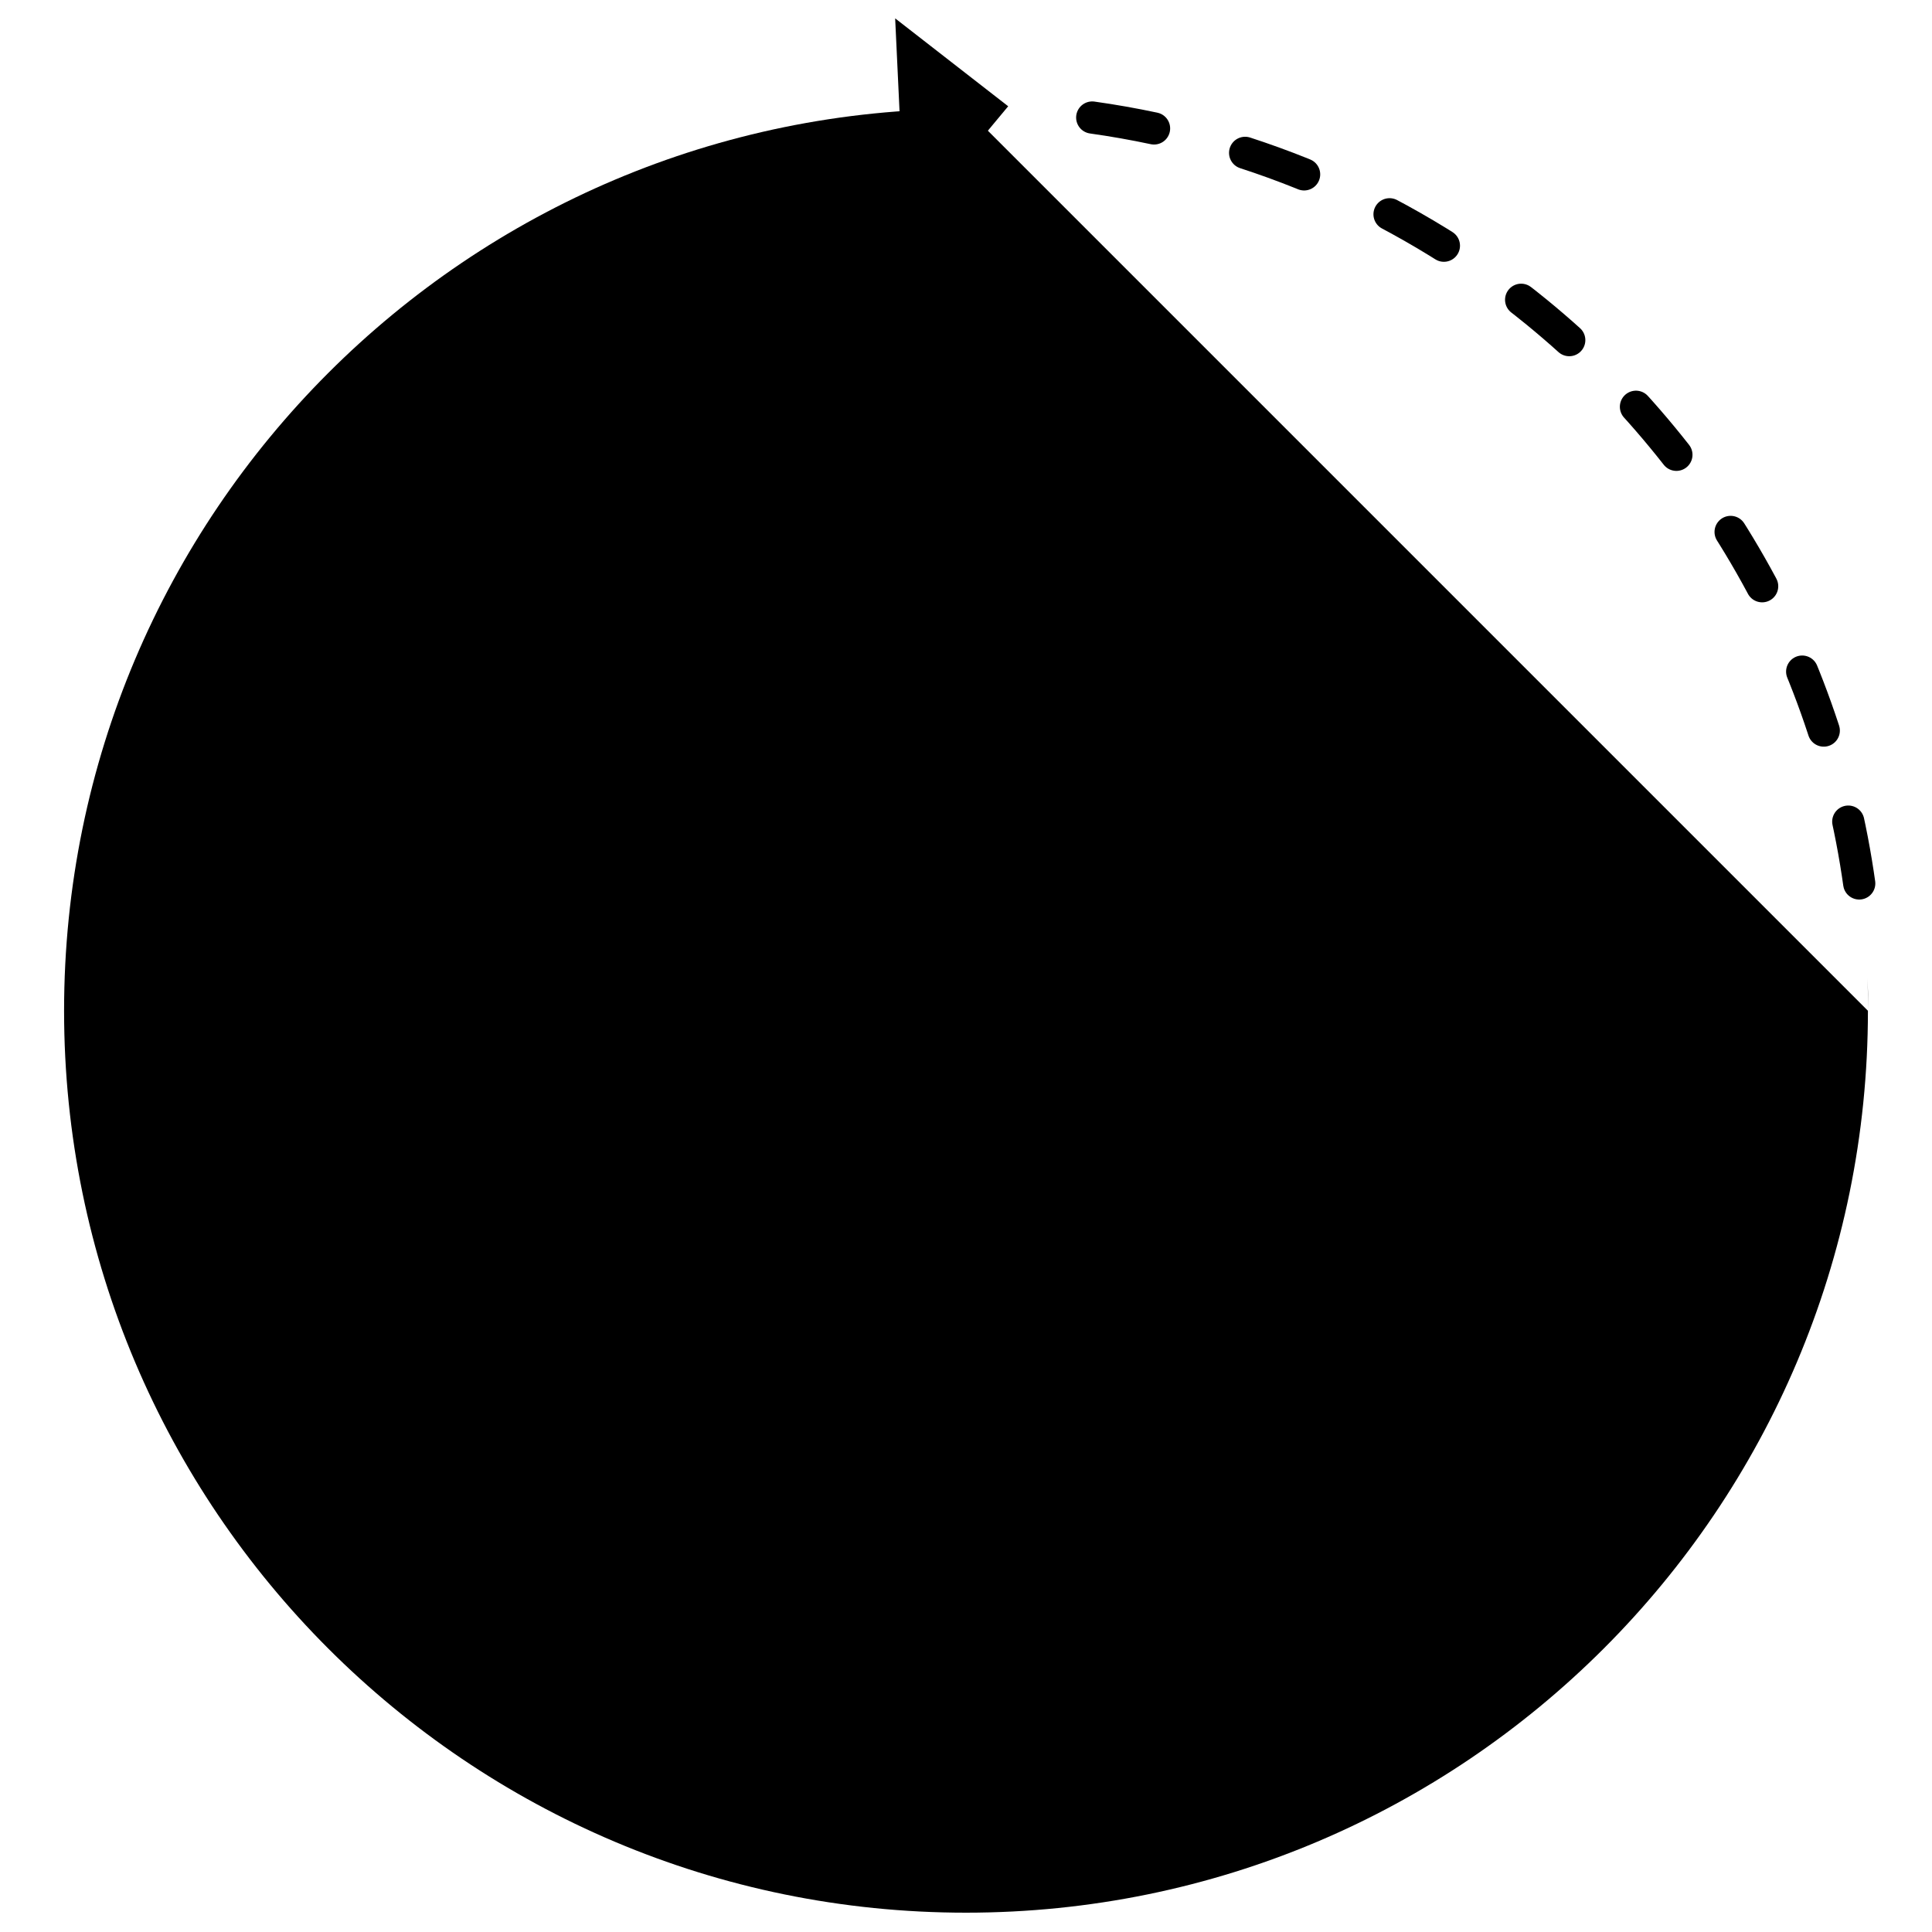
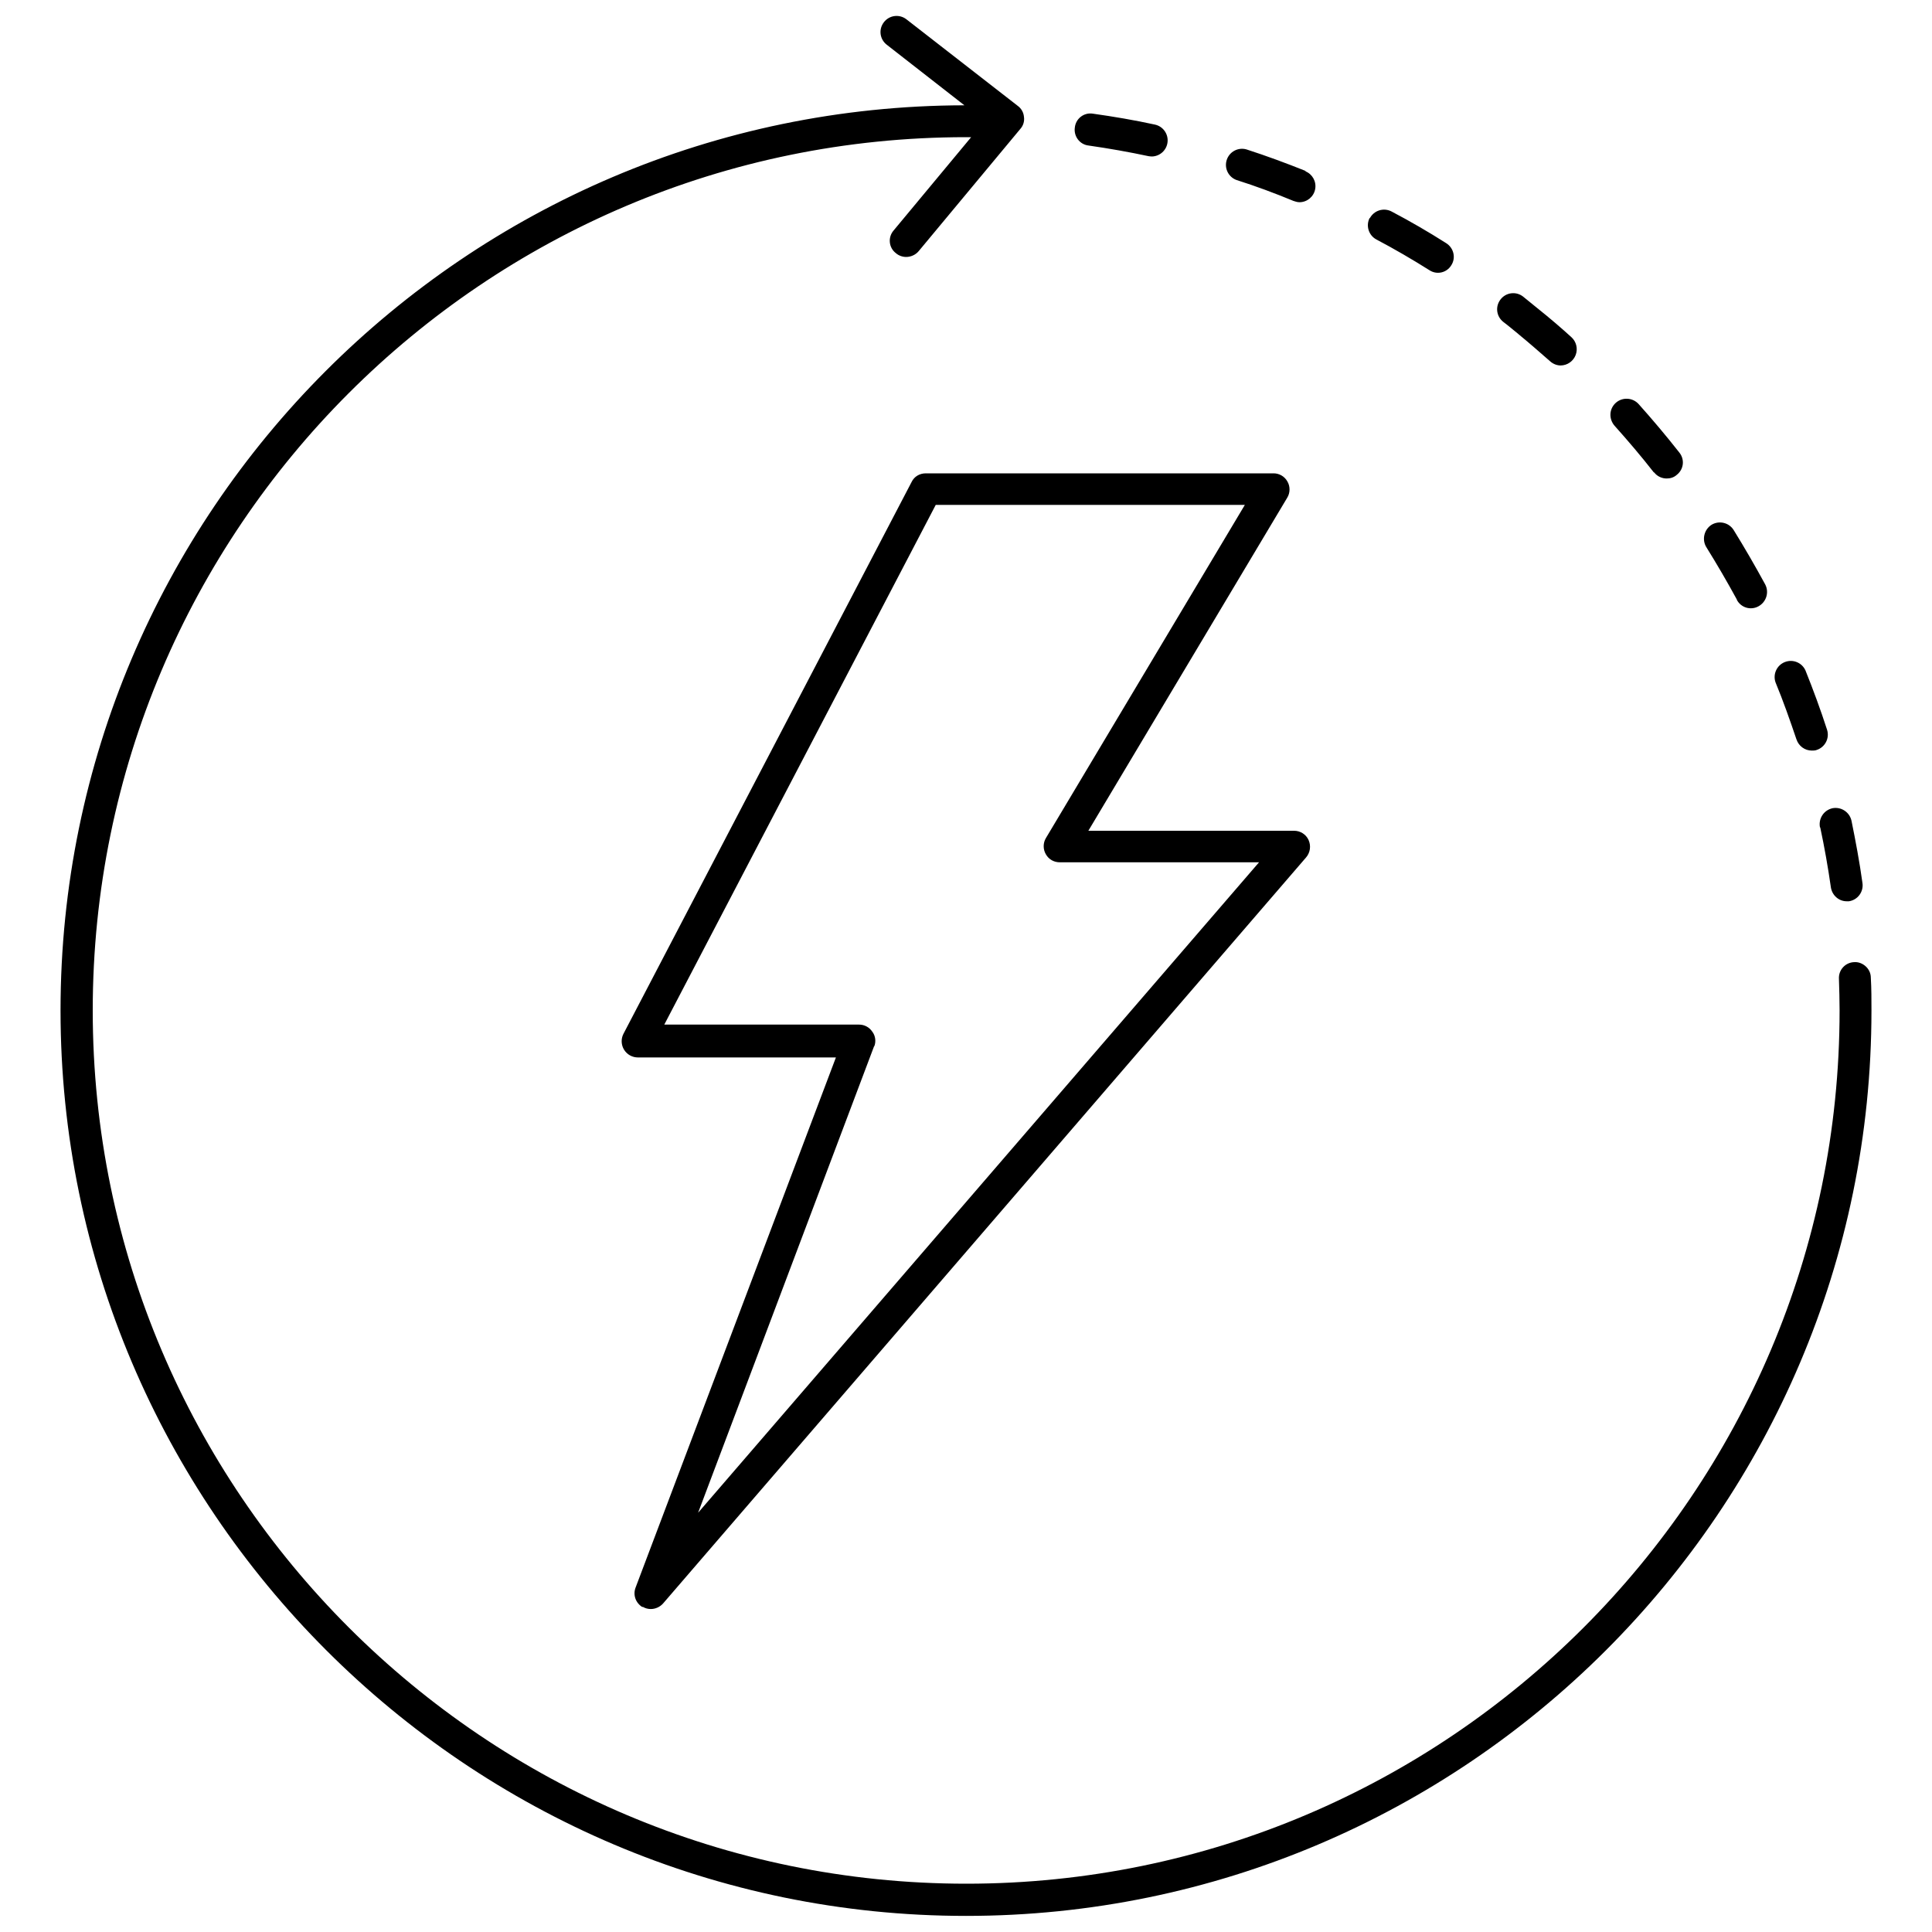
<svg xmlns="http://www.w3.org/2000/svg" viewBox="0 0 60 60" role="presentation" alt="">
-   <path d="M58.01 31.39C58.01 46.86 45.47 59.4 30 59.4S1.99 46.86 1.99 31.39 14.53 3.38 30 3.38M30 3.38c.33 0 .67 0 1 .02" />
-   <path d="M33.92 3.65c5.19.73 9.93 2.88 13.81 6.05 5.68 4.65 9.51 11.49 10.18 19.23" style="fill:none;stroke:#000;stroke-linecap:round;stroke-linejoin:round;stroke-dasharray:1.95 2.93" />
-   <path d="M58 30.39c.01.33.02.67.02 1M27.8.57l3.51 2.73-3.2 3.85M28.74 14.97h10.94l-6.72 11.26h7.37l-20.26 23.5 6.57-17.38h-6.97z" />
+   <path d="M53.94 18.63a.49.49 0 0 0 .67.2c.24-.13.34-.43.21-.68-.31-.57-.64-1.14-.98-1.69a.504.504 0 0 0-.69-.16c-.23.15-.3.46-.16.69.33.53.65 1.08.95 1.63ZM51.37 14.67c.1.13.25.19.39.19.11 0 .22-.03.31-.11.22-.17.26-.48.08-.7-.4-.51-.83-1.02-1.26-1.5a.505.505 0 0 0-.71-.04c-.21.19-.22.5-.04.71.42.47.83.95 1.22 1.45ZM56.53 25.7q.195.915.33 1.86c.04.25.25.43.49.43h.07a.5.5 0 0 0 .42-.57c-.09-.65-.21-1.29-.34-1.93a.507.507 0 0 0-.59-.39c-.27.06-.44.32-.39.59ZM55.79 22.96c.07.21.26.35.48.35.05 0 .1 0 .15-.02a.5.5 0 0 0 .32-.63c-.2-.62-.43-1.24-.67-1.84a.501.501 0 0 0-.93.37c.24.58.45 1.18.65 1.77M47.16 10.38c.33.27.66.56.98.84.1.09.22.13.33.13a.505.505 0 0 0 .33-.88q-.495-.45-1.02-.87l-.48-.39a.496.496 0 0 0-.7.09c-.17.22-.13.53.09.7.16.12.31.25.46.37ZM40.55 5.31c-.6-.24-1.22-.47-1.84-.67a.5.5 0 0 0-.31.95c.6.19 1.19.41 1.77.65.06.02.12.04.19.04a.498.498 0 0 0 .18-.96ZM35.67 4.85s.07.01.1.01a.501.501 0 0 0 .1-.99c-.64-.14-1.29-.25-1.93-.34a.485.485 0 0 0-.56.43c-.04.27.15.53.43.56q.945.135 1.86.33M42.54 6.76c-.13.24-.04.55.21.68.55.29 1.1.61 1.64.95a.482.482 0 0 0 .68-.15c.15-.23.08-.54-.16-.69-.55-.35-1.12-.68-1.69-.98a.5.5 0 0 0-.68.21ZM57.59 29.88a.49.49 0 0 0-.48.52c.01.33.02.65.02.98 0 14.96-12.17 27.12-27.12 27.12S2.88 46.34 2.88 31.38 15.04 4.26 30 4.26h.16l-2.41 2.9c-.18.21-.15.53.07.7.09.08.21.12.32.12.14 0 .29-.06.39-.18L31.69 4c.09-.1.13-.24.11-.37a.47.47 0 0 0-.19-.34L28.15.6a.496.496 0 0 0-.7.09c-.17.22-.13.53.09.7l2.41 1.88C14.46 3.3 1.88 15.9 1.88 31.38S14.5 59.5 30 59.5s28.12-12.62 28.12-28.12c0-.34 0-.68-.02-1.02 0-.28-.26-.5-.52-.48Z" />
+   <path d="M19.96 49.9c.08.05.17.07.25.07.14 0 .28-.06.38-.17l19.97-23.17c.13-.15.16-.36.08-.54s-.26-.29-.45-.29H33.8l6.18-10.35c.09-.15.09-.35 0-.5a.49.49 0 0 0-.44-.25H28.75c-.19 0-.36.1-.44.27l-8.95 17.14a.504.504 0 0 0 .45.73h6.15L19.74 49.3c-.09.23 0 .48.21.61Zm7.19-17.4c.06-.15.04-.33-.06-.46a.49.49 0 0 0-.41-.22h-6.05l8.43-16.14h9.6l-6.18 10.35c-.09.15-.09.35 0 .5.09.16.25.25.44.25h6.18l-17.42 20.2 5.47-14.5Z" />
</svg>
